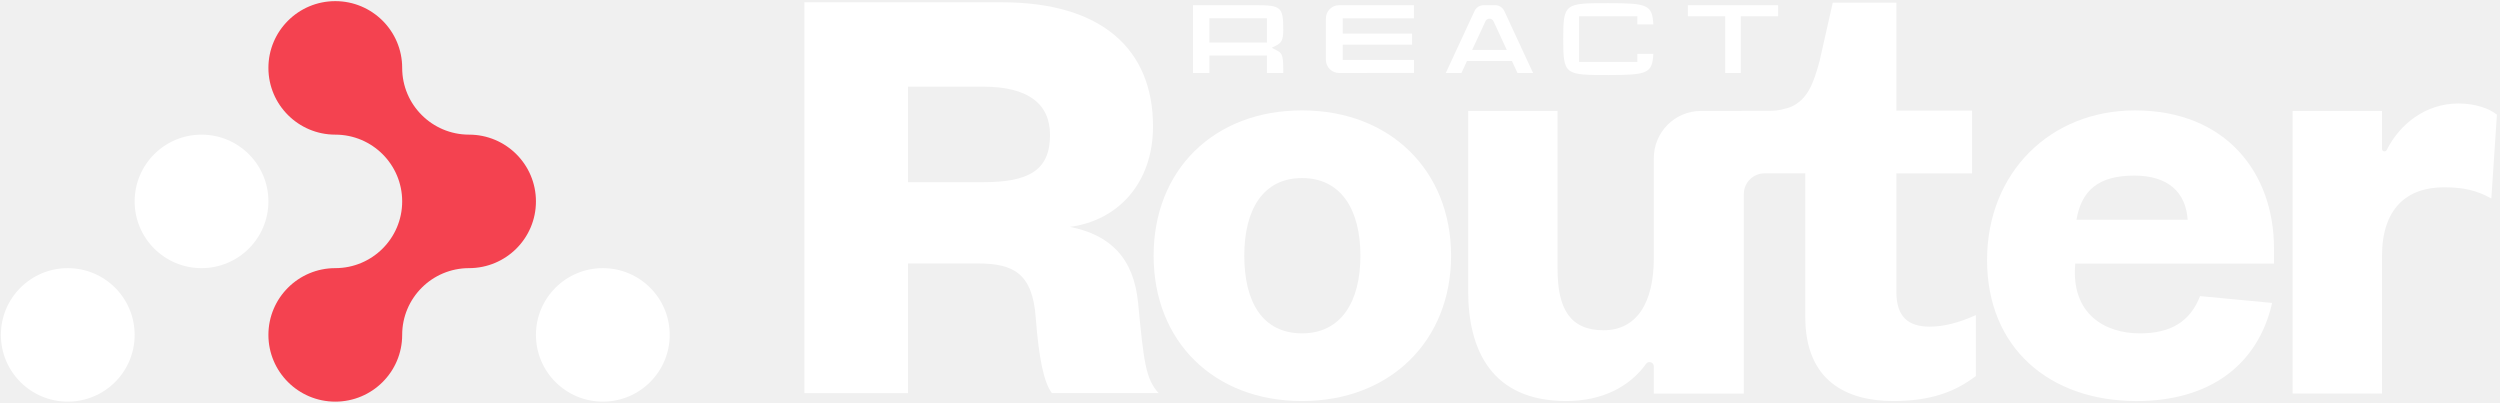
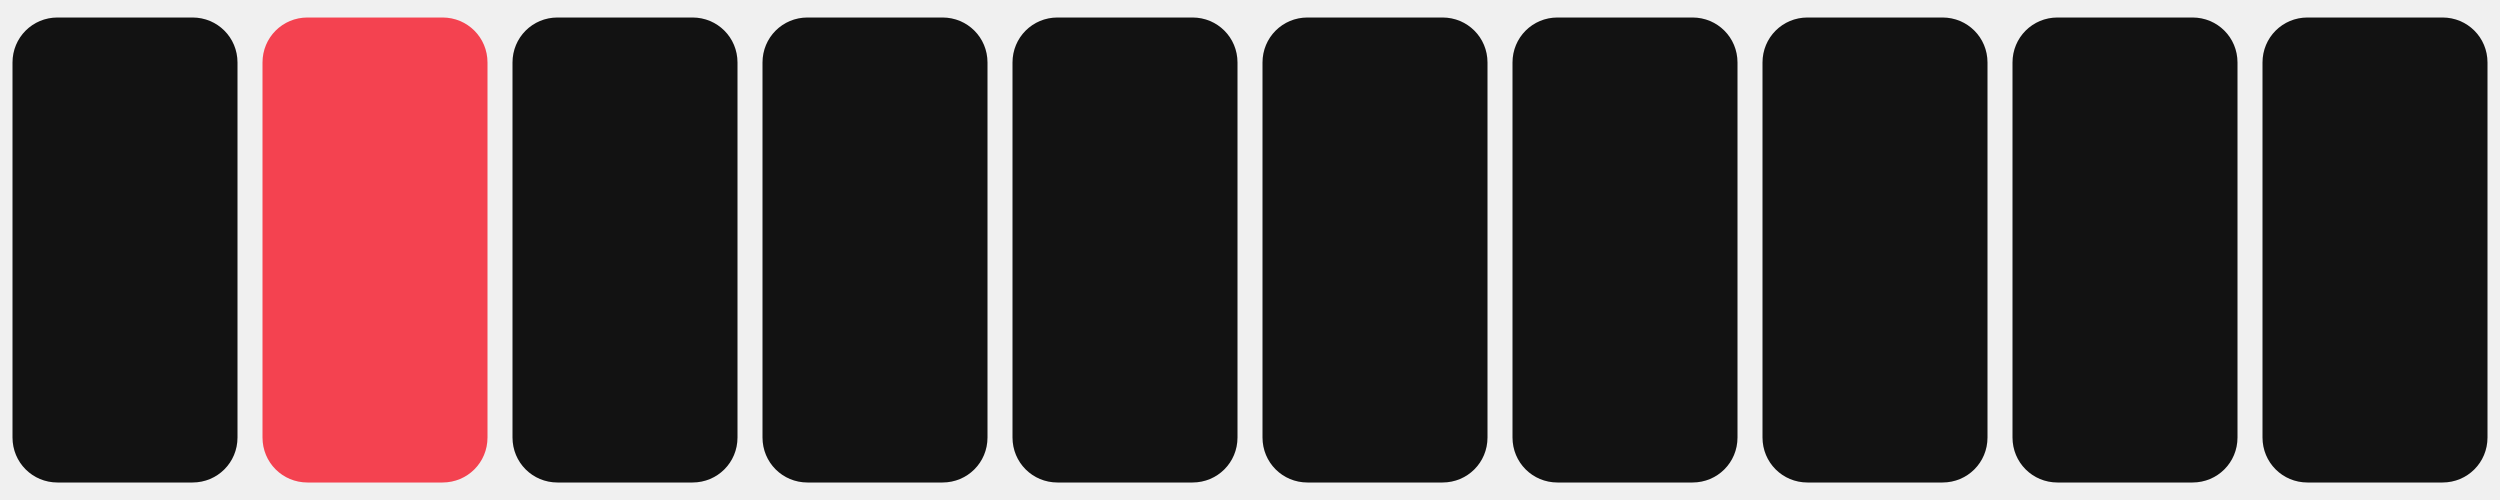
- <svg xmlns="http://www.w3.org/2000/svg" width="1080" height="174" viewBox="0 0 1080 174" fill="none">
-   <path d="M231.527 87C231.527 94.964 228.297 102.173 223.067 107.387C217.837 112.606 210.614 115.835 202.634 115.835C194.654 115.835 187.43 119.059 182.206 124.278C176.977 129.498 173.741 136.707 173.741 144.671C173.741 152.635 170.51 159.844 165.281 165.058C160.051 170.277 152.828 173.507 144.847 173.507C136.867 173.507 129.644 170.277 124.42 165.058C119.19 159.844 115.954 152.635 115.954 144.671C115.954 136.707 119.19 129.498 124.42 124.278C129.644 119.059 136.867 115.835 144.847 115.835C152.828 115.835 160.051 112.606 165.281 107.387C170.51 102.173 173.741 94.964 173.741 87C173.741 71.071 160.808 58.164 144.847 58.164C136.867 58.164 129.644 54.935 124.42 49.715C119.19 44.502 115.954 37.293 115.954 29.329C115.954 21.364 119.19 14.155 124.42 8.936C129.644 3.717 136.867 0.493 144.847 0.493C160.808 0.493 173.741 13.4 173.741 29.329C173.741 37.293 176.977 44.502 182.206 49.715C187.43 54.935 194.654 58.164 202.634 58.164C218.594 58.164 231.527 71.071 231.527 87Z" fill="#F44250" />
-   <path d="M115.954 87C115.954 71.074 103.018 58.164 87.061 58.164C71.104 58.164 58.168 71.074 58.168 87C58.168 102.925 71.104 115.835 87.061 115.835C103.018 115.835 115.954 102.925 115.954 87Z" fill="white" />
-   <path d="M58.168 144.671C58.168 128.745 45.232 115.835 29.274 115.835C13.317 115.835 0.381 128.745 0.381 144.671C0.381 160.596 13.317 173.506 29.274 173.506C45.232 173.506 58.168 160.596 58.168 144.671Z" fill="white" />
-   <path d="M289.314 144.671C289.314 128.745 276.378 115.835 260.42 115.835C244.463 115.835 231.527 128.745 231.527 144.671C231.527 160.596 244.463 173.506 260.42 173.506C276.378 173.506 289.314 160.596 289.314 144.671Z" fill="white" />
-   <g clip-path="url(#clip0_202_2131)">
-     <path d="M562.482 173.247C524.388 173.247 498.363 147.49 498.363 110.468C498.363 73.445 524.388 47.688 562.482 47.688C600.576 47.688 626.869 73.713 626.869 110.468C626.869 147.222 600.576 173.247 562.482 173.247ZM562.482 144.007C579.385 144.007 587.703 130.319 587.703 110.468C587.703 90.617 579.385 76.929 562.482 76.929C545.579 76.929 537.529 90.617 537.529 110.468C537.529 130.319 545.311 144.007 562.482 144.007Z" fill="white" />
-     <path d="M833.64 141.116C824.217 141.116 819.237 136.684 819.237 126.156V74.898H851.928V47.779H819.237V1.155H791.75L786.1 26.198C783.343 36.48 780.82 42.822 773.897 46.082C773.105 46.451 771.129 46.998 769.409 47.388C768.014 47.701 766.596 47.857 765.167 47.857H752.338V47.924H734.832C723.578 47.924 714.445 57.046 714.445 68.311V111.552C714.445 130.599 707.199 142.668 692.719 142.668C678.238 142.668 672.868 133.279 672.868 116.375V47.924H634.249V125.765C634.249 151.254 644.442 173.248 676.63 173.248C691.915 173.248 703.895 167.231 711.096 157.182C712.145 155.72 714.445 156.49 714.445 158.276V170.022H753.332V83.841C753.332 78.895 757.34 74.887 762.286 74.887H779.882V136.952C779.882 164.663 797.89 173.248 817.842 173.248C833.908 173.248 844.436 169.374 853.58 162.441V136.126C846.1 139.453 839.725 141.116 833.629 141.116H833.64Z" fill="white" />
-     <path d="M981.561 130.865C975.387 157.962 954.197 173.258 923.07 173.258C885.243 173.258 858.415 150.18 858.415 112.354C858.415 74.528 885.779 47.699 922.266 47.699C961.699 47.699 982.365 74.796 982.365 107.263V113.884H896.509C894.555 135.711 909.382 144.017 924.409 144.017C937.829 144.017 946.136 138.915 950.434 127.918L981.561 130.865ZM945.075 94.937C944.271 83.136 936.757 75.857 921.998 75.857C906.434 75.857 899.188 82.321 897.045 94.937H945.064H945.075Z" fill="white" />
-     <path d="M1076.24 85.749C1070.06 82.265 1064.17 80.914 1055.85 80.914C1039.75 80.914 1029.02 90.036 1029.02 110.691V170.02H990.393V47.922H1029.02V64.323C1029.02 65.462 1030.54 65.82 1031.05 64.803C1036.68 53.572 1047.91 44.707 1062.03 44.707C1069.27 44.707 1075.45 46.851 1078.66 49.541L1076.25 85.76L1076.24 85.749Z" fill="white" />
-     <path d="M547.32 31.535V23.998H522.457V31.535H515.378V2.238H542.14C553.562 2.238 554.365 2.953 554.365 13.124C554.365 17.411 553.472 18.561 551.329 19.655L549.408 20.638L551.317 21.643C553.595 22.837 554.365 23.239 554.365 30.027V31.535H547.332H547.32ZM522.457 18.36H547.32V7.888H522.457V18.349V18.36Z" fill="white" />
-     <path d="M578.493 2.238H610.826V7.91H580.067V14.508H610.011V19.287H580.067V25.896H610.837V31.501L578.504 31.535C575.344 31.535 572.787 28.978 572.787 25.829V7.955C572.787 4.806 575.344 2.249 578.493 2.249V2.238Z" fill="white" />
-     <path d="M655.562 31.535L653.151 26.343H633.746L631.335 31.535H624.58L637.006 4.75C637.71 3.221 639.262 2.238 640.936 2.238H645.927C647.613 2.238 649.154 3.221 649.857 4.75L662.283 31.535H655.529H655.562ZM643.46 8.066C642.712 8.066 642.053 8.491 641.729 9.172L635.968 21.576H650.94L645.19 9.172C644.878 8.491 644.208 8.066 643.46 8.066Z" fill="white" />
-     <path d="M694.862 32.415C676.05 32.415 675.313 32.415 675.313 16.885C675.313 1.355 676.05 1.366 694.862 1.366C711.721 1.366 713.764 2.07 714.244 10.533H707.333V7.016H682.168V26.766H707.333V23.271H714.244C713.775 31.712 711.721 32.415 694.862 32.415Z" fill="white" />
-     <path d="M745.282 31.535V7.028H729.16V2.238H768.147V7.028H752.025V31.535H745.282Z" fill="white" />
-     <path d="M454.419 169.819C450.935 165.264 448.792 154.814 447.452 137.397C446.112 118.104 437.806 113.817 422.532 113.817H392.254V169.83H347.494V0.986H432.715C476.391 0.986 498.106 21.619 498.106 54.588C498.106 79.24 482.833 95.317 462.201 98.008C479.618 101.491 489.8 111.405 491.675 130.966C494.087 156.154 494.891 163.656 500.518 169.819H454.419ZM424.676 78.704C443.969 78.704 453.615 73.881 453.615 58.34C453.615 44.674 443.969 37.439 424.676 37.439H392.254V78.715H424.676V78.704Z" fill="white" />
-   </g>
-   <defs>
-     <clipPath id="clip0_202_2131">
-       <rect width="731.156" height="172.261" fill="white" transform="translate(347.494 0.986328)" />
-     </clipPath>
-   </defs>
+ <svg xmlns="http://www.w3.org/2000/svg" width="500" height="100" viewBox="0 0 500 100" fill="none">
+   <path d="M52.5 12.5C52.5 7.5 56.5 3.5 61.5 3.5H88.5C93.5 3.5 97.5 7.5 97.5 12.5V87.5C97.5 92.5 93.5 96.5 88.5 96.5H61.5C56.5 96.5 52.5 92.5 52.5 87.5V12.5Z" fill="#F44250" />
+   <path d="M2.5 12.5C2.5 7.5 6.5 3.5 11.5 3.5H38.5C43.5 3.5 47.5 7.5 47.5 12.5V87.5C47.5 92.5 43.5 96.5 38.5 96.5H11.5C6.5 96.5 2.5 92.5 2.5 87.5V12.5Z" fill="#121212" />
+   <path d="M102.5 12.5C102.5 7.5 106.5 3.5 111.5 3.5H138.5C143.5 3.5 147.5 7.5 147.5 12.5V87.5C147.5 92.5 143.5 96.5 138.5 96.5H111.5C106.5 96.5 102.5 92.5 102.5 87.5V12.5Z" fill="#121212" />
+   <path d="M152.5 12.5C152.5 7.5 156.5 3.5 161.5 3.5H188.5C193.5 3.5 197.5 7.5 197.5 12.5V87.5C197.5 92.5 193.5 96.5 188.5 96.5H161.5C156.5 96.5 152.5 92.5 152.5 87.5V12.5Z" fill="#121212" />
+   <path d="M202.5 12.5C202.5 7.5 206.5 3.5 211.5 3.5H238.5C243.5 3.5 247.5 7.5 247.5 12.5V87.5C247.5 92.5 243.5 96.5 238.5 96.5H211.5C206.5 96.5 202.5 92.5 202.5 87.5V12.5Z" fill="#121212" />
+   <path d="M252.5 12.5C252.5 7.5 256.5 3.5 261.5 3.5H288.5C293.5 3.5 297.5 7.5 297.5 12.5V87.5C297.5 92.5 293.5 96.5 288.5 96.5H261.5C256.5 96.5 252.5 92.5 252.5 87.5V12.5Z" fill="#121212" />
+   <path d="M302.5 12.5C302.5 7.5 306.5 3.5 311.5 3.5H338.5C343.5 3.5 347.5 7.5 347.5 12.5V87.5C347.5 92.5 343.5 96.5 338.5 96.5H311.5C306.5 96.5 302.5 92.5 302.5 87.5V12.5Z" fill="#121212" />
+   <path d="M352.5 12.5C352.5 7.5 356.5 3.5 361.5 3.5H388.5C393.5 3.5 397.5 7.5 397.5 12.5V87.5C397.5 92.5 393.5 96.5 388.5 96.5H361.5C356.5 96.5 352.5 92.5 352.5 87.5V12.5Z" fill="#121212" />
+   <path d="M402.5 12.5C402.5 7.5 406.5 3.5 411.5 3.5H438.5C443.5 3.5 447.5 7.5 447.5 12.5V87.5C447.5 92.5 443.5 96.5 438.5 96.5H411.5C406.5 96.5 402.5 92.5 402.5 87.5V12.5Z" fill="#121212" />
+   <path d="M452.5 12.5C452.5 7.5 456.5 3.5 461.5 3.5H488.5C493.5 3.5 497.5 7.5 497.5 12.5V87.5C497.5 92.5 493.5 96.5 488.5 96.5H461.5C456.5 96.5 452.5 92.5 452.5 87.5V12.5Z" fill="#121212" />
</svg>
